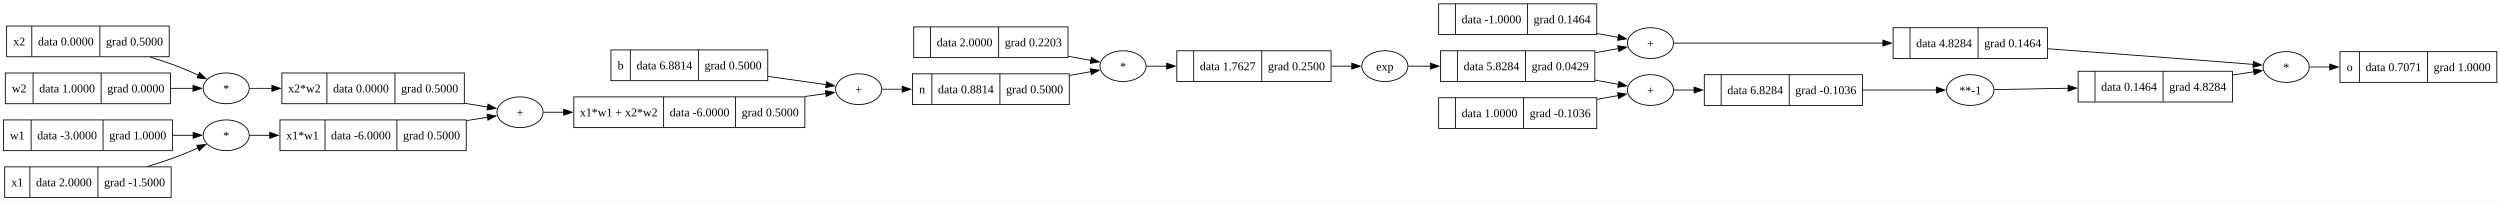
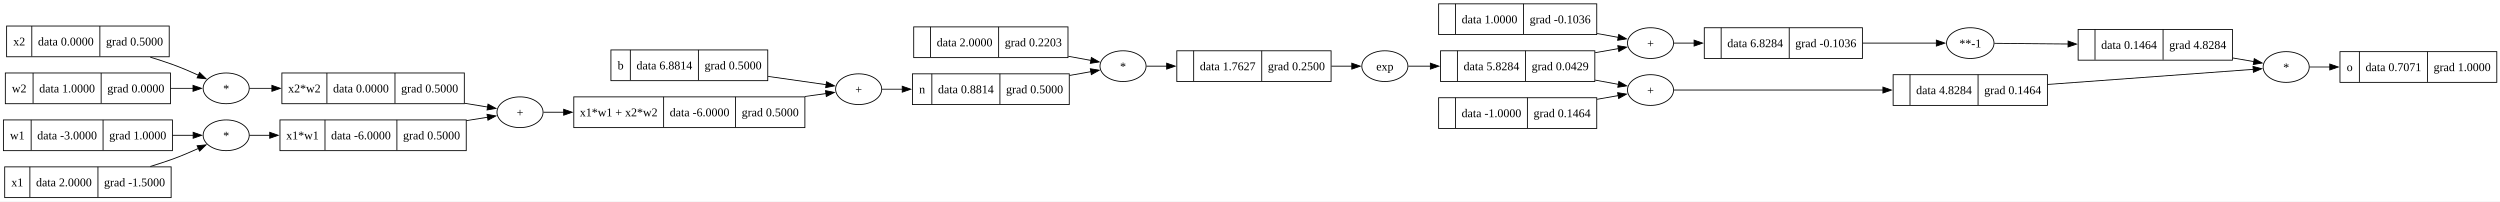
<svg xmlns="http://www.w3.org/2000/svg" width="2929pt" height="236pt" viewBox="0.00 0.00 2929.00 236.00">
  <g id="graph0" class="graph" transform="scale(1 1) rotate(0) translate(4 232)">
    <polygon fill="white" stroke="none" points="-4,4 -4,-232 2925.25,-232 2925.25,4 -4,4" />
    <g id="node1" class="node">
-       <polygon fill="none" stroke="black" points="324,-55.5 324,-91.5 542.25,-91.5 542.25,-55.5 324,-55.5" />
-       <text xml:space="preserve" text-anchor="middle" x="350.38" y="-68.7" font-family="Times New Roman,serif" font-size="14.00">x1*w1</text>
-       <polyline fill="none" stroke="black" points="376.75,-56 376.75,-91.5" />
-       <text xml:space="preserve" text-anchor="middle" x="418.88" y="-68.7" font-family="Times New Roman,serif" font-size="14.00">data -6.0000</text>
-       <polyline fill="none" stroke="black" points="461,-56 461,-91.5" />
-       <text xml:space="preserve" text-anchor="middle" x="501.62" y="-68.7" font-family="Times New Roman,serif" font-size="14.00">grad 0.5000</text>
-     </g>
-     <g id="node19" class="node">
-       <ellipse fill="none" stroke="black" cx="605.25" cy="-100.5" rx="27" ry="18" />
-       <text xml:space="preserve" text-anchor="middle" x="605.25" y="-95.45" font-family="Times New Roman,serif" font-size="14.00">+</text>
-     </g>
-     <g id="edge15" class="edge">
-       <path fill="none" stroke="black" d="M542.35,-90.68C551.12,-92.07 559.54,-93.4 567.19,-94.62" />
-       <polygon fill="black" stroke="black" points="566.59,-98.07 577.02,-96.18 567.69,-91.15 566.59,-98.07" />
+       <polygon fill="none" stroke="black" points="1992.75,-163.5 1992.75,-199.5 2178,-199.5 2178,-163.5 1992.75,-163.5" />
+       <text xml:space="preserve" text-anchor="middle" x="2002.62" y="-176.7" font-family="Times New Roman,serif" font-size="14.00"> </text>
+       <polyline fill="none" stroke="black" points="2012.5,-164 2012.5,-199.5" />
+       <text xml:space="preserve" text-anchor="middle" x="2052.38" y="-176.7" font-family="Times New Roman,serif" font-size="14.00">data 6.8284</text>
+       <polyline fill="none" stroke="black" points="2092.25,-164 2092.25,-199.5" />
+       <text xml:space="preserve" text-anchor="middle" x="2135.12" y="-176.7" font-family="Times New Roman,serif" font-size="14.00">grad -0.1036</text>
+     </g>
+     <g id="node10" class="node">
+       <ellipse fill="none" stroke="black" cx="2304.38" cy="-181.5" rx="27.81" ry="18" />
+       <text xml:space="preserve" text-anchor="middle" x="2304.38" y="-176.45" font-family="Times New Roman,serif" font-size="14.00">**-1</text>
+     </g>
+     <g id="edge14" class="edge">
+       <path fill="none" stroke="black" d="M2178.4,-181.5C2208.64,-181.5 2240.63,-181.5 2264.67,-181.5" />
+       <polygon fill="black" stroke="black" points="2264.62,-185 2274.62,-181.5 2264.62,-178 2264.62,-185" />
    </g>
    <g id="node2" class="node">
+       <ellipse fill="none" stroke="black" cx="1929.75" cy="-181.5" rx="27" ry="18" />
+       <text xml:space="preserve" text-anchor="middle" x="1929.75" y="-176.45" font-family="Times New Roman,serif" font-size="14.00">+</text>
+     </g>
+     <g id="edge1" class="edge">
+       <path fill="none" stroke="black" d="M1957.16,-181.5C1964.2,-181.5 1972.25,-181.5 1980.8,-181.5" />
+       <polygon fill="black" stroke="black" points="1980.79,-185 1990.79,-181.5 1980.79,-178 1980.79,-185" />
+     </g>
+     <g id="node3" class="node">
+       <polygon fill="none" stroke="black" points="0,-55.5 0,-91.5 198,-91.5 198,-55.5 0,-55.5" />
+       <text xml:space="preserve" text-anchor="middle" x="16.25" y="-68.7" font-family="Times New Roman,serif" font-size="14.00">w1</text>
+       <polyline fill="none" stroke="black" points="32.5,-56 32.5,-91.5" />
+       <text xml:space="preserve" text-anchor="middle" x="74.62" y="-68.7" font-family="Times New Roman,serif" font-size="14.00">data -3.0000</text>
+       <polyline fill="none" stroke="black" points="116.75,-56 116.75,-91.5" />
+       <text xml:space="preserve" text-anchor="middle" x="157.38" y="-68.7" font-family="Times New Roman,serif" font-size="14.00">grad 1.0000</text>
+     </g>
+     <g id="node26" class="node">
      <ellipse fill="none" stroke="black" cx="261" cy="-73.5" rx="27" ry="18" />
      <text xml:space="preserve" text-anchor="middle" x="261" y="-68.45" font-family="Times New Roman,serif" font-size="14.00">*</text>
    </g>
-     <g id="edge1" class="edge">
-       <path fill="none" stroke="black" d="M288.21,-73.5C295.29,-73.5 303.43,-73.5 312.17,-73.5" />
-       <polygon fill="black" stroke="black" points="312.01,-77 322.01,-73.5 312.01,-70 312.01,-77" />
-     </g>
-     <g id="node3" class="node">
-       <polygon fill="none" stroke="black" points="2737.5,-135.5 2737.5,-171.5 2921.25,-171.5 2921.25,-135.5 2737.5,-135.5" />
-       <text xml:space="preserve" text-anchor="middle" x="2748.88" y="-148.7" font-family="Times New Roman,serif" font-size="14.00">o</text>
-       <polyline fill="none" stroke="black" points="2760.25,-136 2760.25,-171.5" />
-       <text xml:space="preserve" text-anchor="middle" x="2800.12" y="-148.7" font-family="Times New Roman,serif" font-size="14.00">data 0.7071</text>
-       <polyline fill="none" stroke="black" points="2840,-136 2840,-171.5" />
-       <text xml:space="preserve" text-anchor="middle" x="2880.62" y="-148.7" font-family="Times New Roman,serif" font-size="14.00">grad 1.0000</text>
+     <g id="edge13" class="edge">
+       <path fill="none" stroke="black" d="M198.14,-73.5C206.61,-73.5 214.8,-73.5 222.29,-73.5" />
+       <polygon fill="black" stroke="black" points="222.29,-77 232.29,-73.5 222.29,-70 222.29,-77" />
    </g>
    <g id="node4" class="node">
-       <ellipse fill="none" stroke="black" cx="2674.5" cy="-153.5" rx="27" ry="18" />
-       <text xml:space="preserve" text-anchor="middle" x="2674.5" y="-148.45" font-family="Times New Roman,serif" font-size="14.00">*</text>
-     </g>
-     <g id="edge2" class="edge">
-       <path fill="none" stroke="black" d="M2701.78,-153.5C2708.92,-153.5 2717.11,-153.5 2725.82,-153.5" />
-       <polygon fill="black" stroke="black" points="2725.56,-157 2735.56,-153.5 2725.56,-150 2725.56,-157" />
+       <polygon fill="none" stroke="black" points="3.75,-165.5 3.75,-201.5 194.25,-201.5 194.25,-165.5 3.75,-165.5" />
+       <text xml:space="preserve" text-anchor="middle" x="18.5" y="-178.7" font-family="Times New Roman,serif" font-size="14.00">x2</text>
+       <polyline fill="none" stroke="black" points="33.25,-166 33.25,-201.5" />
+       <text xml:space="preserve" text-anchor="middle" x="73.12" y="-178.7" font-family="Times New Roman,serif" font-size="14.00">data 0.0000</text>
+       <polyline fill="none" stroke="black" points="113,-166 113,-201.5" />
+       <text xml:space="preserve" text-anchor="middle" x="153.62" y="-178.7" font-family="Times New Roman,serif" font-size="14.00">grad 0.5000</text>
+     </g>
+     <g id="node22" class="node">
+       <ellipse fill="none" stroke="black" cx="261" cy="-128.5" rx="27" ry="18" />
+       <text xml:space="preserve" text-anchor="middle" x="261" y="-123.45" font-family="Times New Roman,serif" font-size="14.00">*</text>
+     </g>
+     <g id="edge25" class="edge">
+       <path fill="none" stroke="black" d="M172.12,-165.01C180.9,-162.35 189.7,-159.5 198,-156.5 208.09,-152.86 218.82,-148.27 228.47,-143.88" />
+       <polygon fill="black" stroke="black" points="229.86,-147.09 237.45,-139.69 226.9,-140.75 229.86,-147.09" />
    </g>
    <g id="node5" class="node">
      <polygon fill="none" stroke="black" points="1374.75,-136.5 1374.75,-172.5 1555.5,-172.5 1555.5,-136.5 1374.75,-136.5" />
      <text xml:space="preserve" text-anchor="middle" x="1384.62" y="-149.7" font-family="Times New Roman,serif" font-size="14.00"> </text>
      <polyline fill="none" stroke="black" points="1394.5,-137 1394.5,-172.5" />
      <text xml:space="preserve" text-anchor="middle" x="1434.38" y="-149.7" font-family="Times New Roman,serif" font-size="14.00">data 1.7627</text>
      <polyline fill="none" stroke="black" points="1474.25,-137 1474.25,-172.5" />
      <text xml:space="preserve" text-anchor="middle" x="1514.88" y="-149.7" font-family="Times New Roman,serif" font-size="14.00">grad 0.2500</text>
    </g>
-     <g id="node17" class="node">
+     <g id="node8" class="node">
      <ellipse fill="none" stroke="black" cx="1618.5" cy="-154.5" rx="27" ry="18" />
      <text xml:space="preserve" text-anchor="middle" x="1618.5" y="-149.45" font-family="Times New Roman,serif" font-size="14.00">exp</text>
    </g>
-     <g id="edge21" class="edge">
+     <g id="edge27" class="edge">
      <path fill="none" stroke="black" d="M1555.93,-154.5C1564.27,-154.5 1572.37,-154.5 1579.81,-154.5" />
      <polygon fill="black" stroke="black" points="1579.75,-158 1589.75,-154.5 1579.75,-151 1579.75,-158" />
    </g>
    <g id="node6" class="node">
      <ellipse fill="none" stroke="black" cx="1311.75" cy="-154.5" rx="27" ry="18" />
      <text xml:space="preserve" text-anchor="middle" x="1311.75" y="-149.45" font-family="Times New Roman,serif" font-size="14.00">*</text>
    </g>
-     <g id="edge3" class="edge">
+     <g id="edge2" class="edge">
      <path fill="none" stroke="black" d="M1339.12,-154.5C1346.26,-154.5 1354.45,-154.5 1363.14,-154.5" />
      <polygon fill="black" stroke="black" points="1362.86,-158 1372.86,-154.5 1362.86,-151 1362.86,-158" />
    </g>
    <g id="node7" class="node">
+       <polygon fill="none" stroke="black" points="1683.75,-136.5 1683.75,-172.5 1864.5,-172.5 1864.5,-136.5 1683.75,-136.5" />
+       <text xml:space="preserve" text-anchor="middle" x="1693.62" y="-149.7" font-family="Times New Roman,serif" font-size="14.00"> </text>
+       <polyline fill="none" stroke="black" points="1703.5,-137 1703.5,-172.5" />
+       <text xml:space="preserve" text-anchor="middle" x="1743.38" y="-149.7" font-family="Times New Roman,serif" font-size="14.00">data 5.8284</text>
+       <polyline fill="none" stroke="black" points="1783.25,-137 1783.25,-172.5" />
+       <text xml:space="preserve" text-anchor="middle" x="1823.88" y="-149.7" font-family="Times New Roman,serif" font-size="14.00">grad 0.0429</text>
+     </g>
+     <g id="edge16" class="edge">
+       <path fill="none" stroke="black" d="M1864.93,-170.28C1874.48,-171.96 1883.76,-173.59 1892.14,-175.07" />
+       <polygon fill="black" stroke="black" points="1891.39,-178.49 1901.85,-176.77 1892.61,-171.59 1891.39,-178.49" />
+     </g>
+     <g id="node17" class="node">
+       <ellipse fill="none" stroke="black" cx="1929.75" cy="-126.5" rx="27" ry="18" />
+       <text xml:space="preserve" text-anchor="middle" x="1929.75" y="-121.45" font-family="Times New Roman,serif" font-size="14.00">+</text>
+     </g>
+     <g id="edge24" class="edge">
+       <path fill="none" stroke="black" d="M1864.93,-138.13C1874.48,-136.39 1883.76,-134.7 1892.14,-133.17" />
+       <polygon fill="black" stroke="black" points="1892.64,-136.64 1901.85,-131.4 1891.39,-129.75 1892.64,-136.64" />
+     </g>
+     <g id="edge3" class="edge">
+       <path fill="none" stroke="black" d="M1645.91,-154.5C1653.62,-154.5 1662.54,-154.5 1672.01,-154.5" />
+       <polygon fill="black" stroke="black" points="1671.82,-158 1681.82,-154.5 1671.82,-151 1671.82,-158" />
+     </g>
+     <g id="node9" class="node">
+       <polygon fill="none" stroke="black" points="2430.75,-161.5 2430.75,-197.5 2611.5,-197.5 2611.5,-161.5 2430.75,-161.5" />
+       <text xml:space="preserve" text-anchor="middle" x="2440.62" y="-174.7" font-family="Times New Roman,serif" font-size="14.00"> </text>
+       <polyline fill="none" stroke="black" points="2450.5,-162 2450.5,-197.5" />
+       <text xml:space="preserve" text-anchor="middle" x="2490.38" y="-174.7" font-family="Times New Roman,serif" font-size="14.00">data 0.1464</text>
+       <polyline fill="none" stroke="black" points="2530.25,-162 2530.25,-197.5" />
+       <text xml:space="preserve" text-anchor="middle" x="2570.88" y="-174.7" font-family="Times New Roman,serif" font-size="14.00">grad 4.8284</text>
+     </g>
+     <g id="node19" class="node">
+       <ellipse fill="none" stroke="black" cx="2674.5" cy="-153.5" rx="27" ry="18" />
+       <text xml:space="preserve" text-anchor="middle" x="2674.5" y="-148.45" font-family="Times New Roman,serif" font-size="14.00">*</text>
+     </g>
+     <g id="edge28" class="edge">
+       <path fill="none" stroke="black" d="M2611.93,-164.08C2620.54,-162.6 2628.89,-161.16 2636.53,-159.85" />
+       <polygon fill="black" stroke="black" points="2637.11,-163.3 2646.37,-158.16 2635.92,-156.4 2637.11,-163.3" />
+     </g>
+     <g id="edge4" class="edge">
+       <path fill="none" stroke="black" d="M2332.57,-181.25C2354.68,-181.04 2387.33,-180.74 2419.22,-180.44" />
+       <polygon fill="black" stroke="black" points="2418.96,-183.94 2428.93,-180.35 2418.9,-176.94 2418.96,-183.94" />
+     </g>
+     <g id="node11" class="node">
+       <polygon fill="none" stroke="black" points="711.75,-137.5 711.75,-173.5 895.5,-173.5 895.5,-137.5 711.75,-137.5" />
+       <text xml:space="preserve" text-anchor="middle" x="723.12" y="-150.7" font-family="Times New Roman,serif" font-size="14.00">b</text>
+       <polyline fill="none" stroke="black" points="734.5,-138 734.5,-173.5" />
+       <text xml:space="preserve" text-anchor="middle" x="774.38" y="-150.7" font-family="Times New Roman,serif" font-size="14.00">data 6.8814</text>
+       <polyline fill="none" stroke="black" points="814.25,-138 814.25,-173.5" />
+       <text xml:space="preserve" text-anchor="middle" x="854.88" y="-150.7" font-family="Times New Roman,serif" font-size="14.00">grad 0.5000</text>
+     </g>
+     <g id="node28" class="node">
+       <ellipse fill="none" stroke="black" cx="1002" cy="-127.5" rx="27" ry="18" />
+       <text xml:space="preserve" text-anchor="middle" x="1002" y="-122.45" font-family="Times New Roman,serif" font-size="14.00">+</text>
+     </g>
+     <g id="edge20" class="edge">
+       <path fill="none" stroke="black" d="M895.91,-142.48C919.97,-139.05 944.58,-135.55 963.93,-132.79" />
+       <polygon fill="black" stroke="black" points="964.34,-136.26 973.75,-131.39 963.35,-129.33 964.34,-136.26" />
+     </g>
+     <g id="node12" class="node">
+       <polygon fill="none" stroke="black" points="668.25,-82.5 668.25,-118.5 939,-118.5 939,-82.5 668.25,-82.5" />
+       <text xml:space="preserve" text-anchor="middle" x="720.88" y="-95.7" font-family="Times New Roman,serif" font-size="14.00">x1*w1 + x2*w2</text>
+       <polyline fill="none" stroke="black" points="773.5,-83 773.5,-118.5" />
+       <text xml:space="preserve" text-anchor="middle" x="815.62" y="-95.7" font-family="Times New Roman,serif" font-size="14.00">data -6.0000</text>
+       <polyline fill="none" stroke="black" points="857.75,-83 857.75,-118.5" />
+       <text xml:space="preserve" text-anchor="middle" x="898.38" y="-95.7" font-family="Times New Roman,serif" font-size="14.00">grad 0.5000</text>
+     </g>
+     <g id="edge19" class="edge">
+       <path fill="none" stroke="black" d="M939.14,-118.99C947.95,-120.21 956.31,-121.36 963.87,-122.4" />
+       <polygon fill="black" stroke="black" points="963.16,-125.83 973.55,-123.73 964.12,-118.9 963.16,-125.83" />
+     </g>
+     <g id="node13" class="node">
+       <ellipse fill="none" stroke="black" cx="605.25" cy="-100.5" rx="27" ry="18" />
+       <text xml:space="preserve" text-anchor="middle" x="605.25" y="-95.45" font-family="Times New Roman,serif" font-size="14.00">+</text>
+     </g>
+     <g id="edge5" class="edge">
+       <path fill="none" stroke="black" d="M632.73,-100.5C639.73,-100.5 647.79,-100.5 656.52,-100.5" />
+       <polygon fill="black" stroke="black" points="656.39,-104 666.39,-100.5 656.39,-97 656.39,-104" />
+     </g>
+     <g id="node14" class="node">
+       <polygon fill="none" stroke="black" points="1.5,-0.5 1.5,-36.5 196.5,-36.5 196.5,-0.5 1.5,-0.5" />
+       <text xml:space="preserve" text-anchor="middle" x="16.25" y="-13.7" font-family="Times New Roman,serif" font-size="14.00">x1</text>
+       <polyline fill="none" stroke="black" points="31,-1 31,-36.5" />
+       <text xml:space="preserve" text-anchor="middle" x="70.88" y="-13.7" font-family="Times New Roman,serif" font-size="14.00">data 2.0000</text>
+       <polyline fill="none" stroke="black" points="110.75,-1 110.75,-36.5" />
+       <text xml:space="preserve" text-anchor="middle" x="153.62" y="-13.7" font-family="Times New Roman,serif" font-size="14.00">grad -1.5000</text>
+     </g>
+     <g id="edge18" class="edge">
+       <path fill="none" stroke="black" d="M172.12,-36.99C180.9,-39.65 189.7,-42.5 198,-45.5 208.09,-49.14 218.82,-53.73 228.47,-58.12" />
+       <polygon fill="black" stroke="black" points="226.9,-61.25 237.45,-62.31 229.86,-54.91 226.9,-61.25" />
+     </g>
+     <g id="node15" class="node">
+       <polygon fill="none" stroke="black" points="2.25,-110.5 2.25,-146.5 195.75,-146.5 195.75,-110.5 2.25,-110.5" />
+       <text xml:space="preserve" text-anchor="middle" x="18.5" y="-123.7" font-family="Times New Roman,serif" font-size="14.00">w2</text>
+       <polyline fill="none" stroke="black" points="34.75,-111 34.75,-146.5" />
+       <text xml:space="preserve" text-anchor="middle" x="74.62" y="-123.7" font-family="Times New Roman,serif" font-size="14.00">data 1.0000</text>
+       <polyline fill="none" stroke="black" points="114.5,-111 114.5,-146.5" />
+       <text xml:space="preserve" text-anchor="middle" x="155.12" y="-123.7" font-family="Times New Roman,serif" font-size="14.00">grad 0.0000</text>
+     </g>
+     <g id="edge17" class="edge">
+       <path fill="none" stroke="black" d="M195.84,-128.5C205.14,-128.5 214.15,-128.5 222.32,-128.5" />
+       <polygon fill="black" stroke="black" points="222.13,-132 232.13,-128.5 222.13,-125 222.13,-132" />
+     </g>
+     <g id="node16" class="node">
+       <polygon fill="none" stroke="black" points="2214,-108.5 2214,-144.5 2394.75,-144.5 2394.75,-108.5 2214,-108.5" />
+       <text xml:space="preserve" text-anchor="middle" x="2223.88" y="-121.7" font-family="Times New Roman,serif" font-size="14.00"> </text>
+       <polyline fill="none" stroke="black" points="2233.75,-109 2233.75,-144.5" />
+       <text xml:space="preserve" text-anchor="middle" x="2273.62" y="-121.7" font-family="Times New Roman,serif" font-size="14.00">data 4.8284</text>
+       <polyline fill="none" stroke="black" points="2313.5,-109 2313.5,-144.5" />
+       <text xml:space="preserve" text-anchor="middle" x="2354.12" y="-121.7" font-family="Times New Roman,serif" font-size="14.00">grad 0.1464</text>
+     </g>
+     <g id="edge12" class="edge">
+       <path fill="none" stroke="black" d="M2394.96,-133.07C2472.25,-138.74 2580.03,-146.64 2636.17,-150.76" />
+       <polygon fill="black" stroke="black" points="2635.59,-154.23 2645.82,-151.47 2636.1,-147.25 2635.59,-154.23" />
+     </g>
+     <g id="edge6" class="edge">
+       <path fill="none" stroke="black" d="M1957.25,-126.5C2007.51,-126.5 2119.07,-126.5 2202.03,-126.5" />
+       <polygon fill="black" stroke="black" points="2202.02,-130 2212.02,-126.5 2202.02,-123 2202.02,-130" />
+     </g>
+     <g id="node18" class="node">
+       <polygon fill="none" stroke="black" points="2737.5,-135.5 2737.5,-171.5 2921.25,-171.5 2921.25,-135.5 2737.5,-135.5" />
+       <text xml:space="preserve" text-anchor="middle" x="2748.88" y="-148.7" font-family="Times New Roman,serif" font-size="14.00">o</text>
+       <polyline fill="none" stroke="black" points="2760.25,-136 2760.25,-171.5" />
+       <text xml:space="preserve" text-anchor="middle" x="2800.12" y="-148.7" font-family="Times New Roman,serif" font-size="14.00">data 0.7071</text>
+       <polyline fill="none" stroke="black" points="2840,-136 2840,-171.5" />
+       <text xml:space="preserve" text-anchor="middle" x="2880.62" y="-148.7" font-family="Times New Roman,serif" font-size="14.00">grad 1.0000</text>
+     </g>
+     <g id="edge7" class="edge">
+       <path fill="none" stroke="black" d="M2701.78,-153.5C2708.92,-153.5 2717.11,-153.5 2725.82,-153.5" />
+       <polygon fill="black" stroke="black" points="2725.56,-157 2735.56,-153.5 2725.56,-150 2725.56,-157" />
+     </g>
+     <g id="node20" class="node">
+       <polygon fill="none" stroke="black" points="1066.5,-164.5 1066.5,-200.5 1247.25,-200.5 1247.25,-164.5 1066.5,-164.5" />
+       <text xml:space="preserve" text-anchor="middle" x="1076.38" y="-177.7" font-family="Times New Roman,serif" font-size="14.00"> </text>
+       <polyline fill="none" stroke="black" points="1086.25,-165 1086.25,-200.5" />
+       <text xml:space="preserve" text-anchor="middle" x="1126.12" y="-177.7" font-family="Times New Roman,serif" font-size="14.00">data 2.0000</text>
+       <polyline fill="none" stroke="black" points="1166,-165 1166,-200.5" />
+       <text xml:space="preserve" text-anchor="middle" x="1206.62" y="-177.7" font-family="Times New Roman,serif" font-size="14.00">grad 0.2203</text>
+     </g>
+     <g id="edge11" class="edge">
+       <path fill="none" stroke="black" d="M1247.69,-166.05C1256.94,-164.35 1265.93,-162.71 1274.08,-161.22" />
+       <polygon fill="black" stroke="black" points="1274.67,-164.67 1283.87,-159.42 1273.41,-157.78 1274.67,-164.67" />
+     </g>
+     <g id="node21" class="node">
+       <polygon fill="none" stroke="black" points="326.25,-110.5 326.25,-146.5 540,-146.5 540,-110.5 326.25,-110.5" />
+       <text xml:space="preserve" text-anchor="middle" x="352.62" y="-123.7" font-family="Times New Roman,serif" font-size="14.00">x2*w2</text>
+       <polyline fill="none" stroke="black" points="379,-111 379,-146.5" />
+       <text xml:space="preserve" text-anchor="middle" x="418.88" y="-123.7" font-family="Times New Roman,serif" font-size="14.00">data 0.0000</text>
+       <polyline fill="none" stroke="black" points="458.75,-111 458.75,-146.5" />
+       <text xml:space="preserve" text-anchor="middle" x="499.38" y="-123.7" font-family="Times New Roman,serif" font-size="14.00">grad 0.5000</text>
+     </g>
+     <g id="edge22" class="edge">
+       <path fill="none" stroke="black" d="M540.42,-111.01C549.89,-109.45 559,-107.95 567.21,-106.6" />
+       <polygon fill="black" stroke="black" points="567.75,-110.05 577.05,-104.98 566.62,-103.15 567.75,-110.05" />
+     </g>
+     <g id="edge8" class="edge">
+       <path fill="none" stroke="black" d="M288.21,-128.5C296,-128.5 305.08,-128.5 314.82,-128.5" />
+       <polygon fill="black" stroke="black" points="314.55,-132 324.55,-128.5 314.55,-125 314.55,-132" />
+     </g>
+     <g id="node23" class="node">
      <polygon fill="none" stroke="black" points="1681.5,-191.5 1681.5,-227.5 1866.75,-227.5 1866.75,-191.5 1681.5,-191.5" />
      <text xml:space="preserve" text-anchor="middle" x="1691.38" y="-204.7" font-family="Times New Roman,serif" font-size="14.00"> </text>
      <polyline fill="none" stroke="black" points="1701.25,-192 1701.25,-227.5" />
-       <text xml:space="preserve" text-anchor="middle" x="1743.38" y="-204.7" font-family="Times New Roman,serif" font-size="14.00">data -1.0000</text>
-       <polyline fill="none" stroke="black" points="1785.5,-192 1785.5,-227.5" />
-       <text xml:space="preserve" text-anchor="middle" x="1826.12" y="-204.7" font-family="Times New Roman,serif" font-size="14.00">grad 0.1464</text>
-     </g>
-     <g id="node26" class="node">
-       <ellipse fill="none" stroke="black" cx="1929.75" cy="-181.5" rx="27" ry="18" />
-       <text xml:space="preserve" text-anchor="middle" x="1929.75" y="-176.45" font-family="Times New Roman,serif" font-size="14.00">+</text>
-     </g>
-     <g id="edge28" class="edge">
+       <text xml:space="preserve" text-anchor="middle" x="1741.12" y="-204.7" font-family="Times New Roman,serif" font-size="14.00">data 1.0000</text>
+       <polyline fill="none" stroke="black" points="1781,-192 1781,-227.5" />
+       <text xml:space="preserve" text-anchor="middle" x="1823.88" y="-204.7" font-family="Times New Roman,serif" font-size="14.00">grad -0.1036</text>
+     </g>
+     <g id="edge21" class="edge">
      <path fill="none" stroke="black" d="M1867.15,-192.73C1875.89,-191.13 1884.36,-189.59 1892.08,-188.18" />
      <polygon fill="black" stroke="black" points="1892.45,-191.67 1901.66,-186.44 1891.19,-184.79 1892.45,-191.67" />
    </g>
-     <g id="node8" class="node">
+     <g id="node24" class="node">
+       <polygon fill="none" stroke="black" points="1681.5,-81.5 1681.5,-117.5 1866.75,-117.5 1866.75,-81.5 1681.5,-81.5" />
+       <text xml:space="preserve" text-anchor="middle" x="1691.38" y="-94.7" font-family="Times New Roman,serif" font-size="14.00"> </text>
+       <polyline fill="none" stroke="black" points="1701.25,-82 1701.25,-117.5" />
+       <text xml:space="preserve" text-anchor="middle" x="1743.38" y="-94.7" font-family="Times New Roman,serif" font-size="14.00">data -1.0000</text>
+       <polyline fill="none" stroke="black" points="1785.5,-82 1785.5,-117.5" />
+       <text xml:space="preserve" text-anchor="middle" x="1826.12" y="-94.7" font-family="Times New Roman,serif" font-size="14.00">grad 0.1464</text>
+     </g>
+     <g id="edge26" class="edge">
+       <path fill="none" stroke="black" d="M1867.15,-115.67C1875.89,-117.21 1884.36,-118.7 1892.08,-120.05" />
+       <polygon fill="black" stroke="black" points="1891.2,-123.45 1901.66,-121.74 1892.41,-116.56 1891.2,-123.45" />
+     </g>
+     <g id="node25" class="node">
+       <polygon fill="none" stroke="black" points="324,-55.5 324,-91.5 542.25,-91.5 542.25,-55.5 324,-55.5" />
+       <text xml:space="preserve" text-anchor="middle" x="350.38" y="-68.7" font-family="Times New Roman,serif" font-size="14.00">x1*w1</text>
+       <polyline fill="none" stroke="black" points="376.75,-56 376.75,-91.5" />
+       <text xml:space="preserve" text-anchor="middle" x="418.88" y="-68.7" font-family="Times New Roman,serif" font-size="14.00">data -6.0000</text>
+       <polyline fill="none" stroke="black" points="461,-56 461,-91.5" />
+       <text xml:space="preserve" text-anchor="middle" x="501.62" y="-68.7" font-family="Times New Roman,serif" font-size="14.00">grad 0.5000</text>
+     </g>
+     <g id="edge23" class="edge">
+       <path fill="none" stroke="black" d="M542.35,-90.68C551.12,-92.07 559.54,-93.4 567.19,-94.62" />
+       <polygon fill="black" stroke="black" points="566.59,-98.07 577.02,-96.18 567.69,-91.15 566.59,-98.07" />
+     </g>
+     <g id="edge9" class="edge">
+       <path fill="none" stroke="black" d="M288.21,-73.5C295.29,-73.5 303.43,-73.5 312.17,-73.5" />
+       <polygon fill="black" stroke="black" points="312.01,-77 322.01,-73.5 312.01,-70 312.01,-77" />
+     </g>
+     <g id="node27" class="node">
      <polygon fill="none" stroke="black" points="1065,-109.5 1065,-145.5 1248.75,-145.5 1248.75,-109.5 1065,-109.5" />
      <text xml:space="preserve" text-anchor="middle" x="1076.38" y="-122.7" font-family="Times New Roman,serif" font-size="14.00">n</text>
      <polyline fill="none" stroke="black" points="1087.75,-110 1087.75,-145.5" />
      <text xml:space="preserve" text-anchor="middle" x="1127.62" y="-122.7" font-family="Times New Roman,serif" font-size="14.00">data 0.8814</text>
      <polyline fill="none" stroke="black" points="1167.5,-110 1167.5,-145.5" />
      <text xml:space="preserve" text-anchor="middle" x="1208.12" y="-122.7" font-family="Times New Roman,serif" font-size="14.00">grad 0.5000</text>
    </g>
-     <g id="edge18" class="edge">
+     <g id="edge15" class="edge">
      <path fill="none" stroke="black" d="M1249.01,-143.6C1257.84,-145.16 1266.4,-146.67 1274.19,-148.04" />
      <polygon fill="black" stroke="black" points="1273.42,-151.46 1283.88,-149.75 1274.64,-144.57 1273.42,-151.46" />
    </g>
-     <g id="node9" class="node">
-       <ellipse fill="none" stroke="black" cx="1002" cy="-127.5" rx="27" ry="18" />
-       <text xml:space="preserve" text-anchor="middle" x="1002" y="-122.45" font-family="Times New Roman,serif" font-size="14.00">+</text>
-     </g>
-     <g id="edge4" class="edge">
+     <g id="edge10" class="edge">
      <path fill="none" stroke="black" d="M1029.28,-127.5C1036.42,-127.5 1044.61,-127.5 1053.32,-127.5" />
      <polygon fill="black" stroke="black" points="1053.06,-131 1063.06,-127.5 1053.06,-124 1053.06,-131" />
    </g>
-     <g id="node10" class="node">
-       <polygon fill="none" stroke="black" points="2430.75,-112.5 2430.75,-148.5 2611.5,-148.5 2611.5,-112.5 2430.75,-112.5" />
-       <text xml:space="preserve" text-anchor="middle" x="2440.62" y="-125.7" font-family="Times New Roman,serif" font-size="14.00"> </text>
-       <polyline fill="none" stroke="black" points="2450.5,-113 2450.5,-148.5" />
-       <text xml:space="preserve" text-anchor="middle" x="2490.38" y="-125.7" font-family="Times New Roman,serif" font-size="14.00">data 0.1464</text>
-       <polyline fill="none" stroke="black" points="2530.25,-113 2530.25,-148.5" />
-       <text xml:space="preserve" text-anchor="middle" x="2570.88" y="-125.7" font-family="Times New Roman,serif" font-size="14.00">grad 4.8284</text>
-     </g>
-     <g id="edge16" class="edge">
-       <path fill="none" stroke="black" d="M2611.93,-144.15C2620.54,-145.45 2628.89,-146.72 2636.53,-147.88" />
-       <polygon fill="black" stroke="black" points="2635.96,-151.34 2646.37,-149.38 2637.01,-144.41 2635.96,-151.34" />
-     </g>
-     <g id="node11" class="node">
-       <ellipse fill="none" stroke="black" cx="2304.38" cy="-126.5" rx="27.81" ry="18" />
-       <text xml:space="preserve" text-anchor="middle" x="2304.38" y="-121.45" font-family="Times New Roman,serif" font-size="14.00">**-1</text>
-     </g>
-     <g id="edge5" class="edge">
-       <path fill="none" stroke="black" d="M2332.57,-127.01C2354.68,-127.42 2387.33,-128.03 2419.22,-128.62" />
-       <polygon fill="black" stroke="black" points="2418.87,-132.11 2428.93,-128.8 2419,-125.12 2418.87,-132.11" />
-     </g>
-     <g id="node12" class="node">
-       <polygon fill="none" stroke="black" points="1066.5,-164.5 1066.5,-200.5 1247.25,-200.5 1247.25,-164.5 1066.5,-164.5" />
-       <text xml:space="preserve" text-anchor="middle" x="1076.38" y="-177.7" font-family="Times New Roman,serif" font-size="14.00"> </text>
-       <polyline fill="none" stroke="black" points="1086.25,-165 1086.25,-200.5" />
-       <text xml:space="preserve" text-anchor="middle" x="1126.12" y="-177.7" font-family="Times New Roman,serif" font-size="14.00">data 2.0000</text>
-       <polyline fill="none" stroke="black" points="1166,-165 1166,-200.5" />
-       <text xml:space="preserve" text-anchor="middle" x="1206.62" y="-177.7" font-family="Times New Roman,serif" font-size="14.00">grad 0.2203</text>
-     </g>
-     <g id="edge22" class="edge">
-       <path fill="none" stroke="black" d="M1247.69,-166.05C1256.94,-164.35 1265.93,-162.71 1274.08,-161.22" />
-       <polygon fill="black" stroke="black" points="1274.67,-164.67 1283.87,-159.42 1273.41,-157.78 1274.67,-164.67" />
-     </g>
-     <g id="node13" class="node">
-       <polygon fill="none" stroke="black" points="1992.75,-108.5 1992.75,-144.5 2178,-144.5 2178,-108.5 1992.75,-108.5" />
-       <text xml:space="preserve" text-anchor="middle" x="2002.62" y="-121.7" font-family="Times New Roman,serif" font-size="14.00"> </text>
-       <polyline fill="none" stroke="black" points="2012.5,-109 2012.5,-144.5" />
-       <text xml:space="preserve" text-anchor="middle" x="2052.38" y="-121.7" font-family="Times New Roman,serif" font-size="14.00">data 6.8284</text>
-       <polyline fill="none" stroke="black" points="2092.25,-109 2092.25,-144.5" />
-       <text xml:space="preserve" text-anchor="middle" x="2135.12" y="-121.7" font-family="Times New Roman,serif" font-size="14.00">grad -0.1036</text>
-     </g>
-     <g id="edge27" class="edge">
-       <path fill="none" stroke="black" d="M2178.4,-126.5C2208.64,-126.5 2240.63,-126.5 2264.67,-126.5" />
-       <polygon fill="black" stroke="black" points="2264.62,-130 2274.62,-126.5 2264.62,-123 2264.62,-130" />
-     </g>
-     <g id="node14" class="node">
-       <ellipse fill="none" stroke="black" cx="1929.75" cy="-126.5" rx="27" ry="18" />
-       <text xml:space="preserve" text-anchor="middle" x="1929.75" y="-121.45" font-family="Times New Roman,serif" font-size="14.00">+</text>
-     </g>
-     <g id="edge6" class="edge">
-       <path fill="none" stroke="black" d="M1957.16,-126.5C1964.2,-126.5 1972.25,-126.5 1980.8,-126.5" />
-       <polygon fill="black" stroke="black" points="1980.79,-130 1990.79,-126.5 1980.79,-123 1980.79,-130" />
-     </g>
-     <g id="node15" class="node">
-       <polygon fill="none" stroke="black" points="0,-55.5 0,-91.5 198,-91.5 198,-55.5 0,-55.5" />
-       <text xml:space="preserve" text-anchor="middle" x="16.25" y="-68.7" font-family="Times New Roman,serif" font-size="14.00">w1</text>
-       <polyline fill="none" stroke="black" points="32.5,-56 32.5,-91.5" />
-       <text xml:space="preserve" text-anchor="middle" x="74.62" y="-68.7" font-family="Times New Roman,serif" font-size="14.00">data -3.0000</text>
-       <polyline fill="none" stroke="black" points="116.75,-56 116.75,-91.5" />
-       <text xml:space="preserve" text-anchor="middle" x="157.38" y="-68.7" font-family="Times New Roman,serif" font-size="14.00">grad 1.0000</text>
-     </g>
-     <g id="edge20" class="edge">
-       <path fill="none" stroke="black" d="M198.14,-73.5C206.61,-73.5 214.8,-73.5 222.29,-73.5" />
-       <polygon fill="black" stroke="black" points="222.29,-77 232.29,-73.5 222.29,-70 222.29,-77" />
-     </g>
-     <g id="node16" class="node">
-       <polygon fill="none" stroke="black" points="1683.75,-136.5 1683.75,-172.5 1864.5,-172.5 1864.5,-136.5 1683.75,-136.5" />
-       <text xml:space="preserve" text-anchor="middle" x="1693.62" y="-149.7" font-family="Times New Roman,serif" font-size="14.00"> </text>
-       <polyline fill="none" stroke="black" points="1703.5,-137 1703.5,-172.5" />
-       <text xml:space="preserve" text-anchor="middle" x="1743.38" y="-149.7" font-family="Times New Roman,serif" font-size="14.00">data 5.8284</text>
-       <polyline fill="none" stroke="black" points="1783.25,-137 1783.25,-172.5" />
-       <text xml:space="preserve" text-anchor="middle" x="1823.88" y="-149.7" font-family="Times New Roman,serif" font-size="14.00">grad 0.0429</text>
-     </g>
-     <g id="edge25" class="edge">
-       <path fill="none" stroke="black" d="M1864.93,-138.13C1874.48,-136.39 1883.76,-134.7 1892.14,-133.17" />
-       <polygon fill="black" stroke="black" points="1892.64,-136.64 1901.85,-131.4 1891.39,-129.75 1892.64,-136.64" />
-     </g>
-     <g id="edge11" class="edge">
-       <path fill="none" stroke="black" d="M1864.93,-170.28C1874.48,-171.96 1883.76,-173.59 1892.14,-175.07" />
-       <polygon fill="black" stroke="black" points="1891.39,-178.49 1901.85,-176.77 1892.61,-171.59 1891.39,-178.49" />
-     </g>
-     <g id="edge7" class="edge">
-       <path fill="none" stroke="black" d="M1645.91,-154.5C1653.62,-154.5 1662.54,-154.5 1672.01,-154.5" />
-       <polygon fill="black" stroke="black" points="1671.82,-158 1681.82,-154.5 1671.82,-151 1671.82,-158" />
-     </g>
-     <g id="node18" class="node">
-       <polygon fill="none" stroke="black" points="668.25,-82.5 668.25,-118.5 939,-118.5 939,-82.5 668.25,-82.5" />
-       <text xml:space="preserve" text-anchor="middle" x="720.88" y="-95.7" font-family="Times New Roman,serif" font-size="14.00">x1*w1 + x2*w2</text>
-       <polyline fill="none" stroke="black" points="773.5,-83 773.5,-118.5" />
-       <text xml:space="preserve" text-anchor="middle" x="815.62" y="-95.7" font-family="Times New Roman,serif" font-size="14.00">data -6.0000</text>
-       <polyline fill="none" stroke="black" points="857.75,-83 857.75,-118.5" />
-       <text xml:space="preserve" text-anchor="middle" x="898.38" y="-95.7" font-family="Times New Roman,serif" font-size="14.00">grad 0.5000</text>
-     </g>
-     <g id="edge19" class="edge">
-       <path fill="none" stroke="black" d="M939.14,-118.99C947.95,-120.21 956.31,-121.36 963.87,-122.4" />
-       <polygon fill="black" stroke="black" points="963.16,-125.83 973.55,-123.73 964.12,-118.9 963.16,-125.83" />
-     </g>
-     <g id="edge8" class="edge">
-       <path fill="none" stroke="black" d="M632.73,-100.5C639.73,-100.5 647.79,-100.5 656.52,-100.5" />
-       <polygon fill="black" stroke="black" points="656.39,-104 666.39,-100.5 656.39,-97 656.39,-104" />
-     </g>
-     <g id="node20" class="node">
-       <polygon fill="none" stroke="black" points="1.5,-0.5 1.5,-36.5 196.5,-36.5 196.5,-0.5 1.5,-0.5" />
-       <text xml:space="preserve" text-anchor="middle" x="16.25" y="-13.7" font-family="Times New Roman,serif" font-size="14.00">x1</text>
-       <polyline fill="none" stroke="black" points="31,-1 31,-36.5" />
-       <text xml:space="preserve" text-anchor="middle" x="70.88" y="-13.7" font-family="Times New Roman,serif" font-size="14.00">data 2.0000</text>
-       <polyline fill="none" stroke="black" points="110.75,-1 110.75,-36.5" />
-       <text xml:space="preserve" text-anchor="middle" x="153.62" y="-13.7" font-family="Times New Roman,serif" font-size="14.00">grad -1.5000</text>
-     </g>
-     <g id="edge26" class="edge">
-       <path fill="none" stroke="black" d="M168.91,-36.94C178.74,-39.93 188.67,-43.15 198,-46.5 207.96,-50.07 218.58,-54.47 228.18,-58.68" />
-       <polygon fill="black" stroke="black" points="226.54,-61.78 237.1,-62.67 229.4,-55.39 226.54,-61.78" />
-     </g>
-     <g id="node21" class="node">
-       <polygon fill="none" stroke="black" points="3.75,-165.5 3.75,-201.5 194.25,-201.5 194.25,-165.5 3.75,-165.5" />
-       <text xml:space="preserve" text-anchor="middle" x="18.5" y="-178.7" font-family="Times New Roman,serif" font-size="14.00">x2</text>
-       <polyline fill="none" stroke="black" points="33.25,-166 33.25,-201.5" />
-       <text xml:space="preserve" text-anchor="middle" x="73.12" y="-178.7" font-family="Times New Roman,serif" font-size="14.00">data 0.0000</text>
-       <polyline fill="none" stroke="black" points="113,-166 113,-201.5" />
-       <text xml:space="preserve" text-anchor="middle" x="153.62" y="-178.7" font-family="Times New Roman,serif" font-size="14.00">grad 0.5000</text>
-     </g>
-     <g id="node28" class="node">
-       <ellipse fill="none" stroke="black" cx="261" cy="-128.5" rx="27" ry="18" />
-       <text xml:space="preserve" text-anchor="middle" x="261" y="-123.45" font-family="Times New Roman,serif" font-size="14.00">*</text>
-     </g>
-     <g id="edge24" class="edge">
-       <path fill="none" stroke="black" d="M172.12,-165.01C180.9,-162.35 189.7,-159.5 198,-156.5 208.09,-152.86 218.82,-148.27 228.47,-143.88" />
-       <polygon fill="black" stroke="black" points="229.86,-147.09 237.45,-139.69 226.9,-140.75 229.86,-147.09" />
-     </g>
-     <g id="node22" class="node">
-       <polygon fill="none" stroke="black" points="1681.5,-81.5 1681.5,-117.5 1866.75,-117.5 1866.75,-81.5 1681.5,-81.5" />
-       <text xml:space="preserve" text-anchor="middle" x="1691.38" y="-94.7" font-family="Times New Roman,serif" font-size="14.00"> </text>
-       <polyline fill="none" stroke="black" points="1701.25,-82 1701.25,-117.5" />
-       <text xml:space="preserve" text-anchor="middle" x="1741.12" y="-94.7" font-family="Times New Roman,serif" font-size="14.00">data 1.0000</text>
-       <polyline fill="none" stroke="black" points="1781,-82 1781,-117.5" />
-       <text xml:space="preserve" text-anchor="middle" x="1823.88" y="-94.7" font-family="Times New Roman,serif" font-size="14.00">grad -0.1036</text>
-     </g>
-     <g id="edge17" class="edge">
-       <path fill="none" stroke="black" d="M1867.15,-115.67C1875.89,-117.21 1884.36,-118.7 1892.08,-120.05" />
-       <polygon fill="black" stroke="black" points="1891.2,-123.45 1901.66,-121.74 1892.41,-116.56 1891.2,-123.45" />
-     </g>
-     <g id="node23" class="node">
-       <polygon fill="none" stroke="black" points="711.75,-137.5 711.75,-173.5 895.5,-173.5 895.5,-137.5 711.75,-137.5" />
-       <text xml:space="preserve" text-anchor="middle" x="723.12" y="-150.7" font-family="Times New Roman,serif" font-size="14.00">b</text>
-       <polyline fill="none" stroke="black" points="734.5,-138 734.5,-173.5" />
-       <text xml:space="preserve" text-anchor="middle" x="774.38" y="-150.7" font-family="Times New Roman,serif" font-size="14.00">data 6.8814</text>
-       <polyline fill="none" stroke="black" points="814.25,-138 814.25,-173.5" />
-       <text xml:space="preserve" text-anchor="middle" x="854.88" y="-150.7" font-family="Times New Roman,serif" font-size="14.00">grad 0.5000</text>
-     </g>
-     <g id="edge13" class="edge">
-       <path fill="none" stroke="black" d="M895.91,-142.48C919.97,-139.05 944.58,-135.55 963.93,-132.79" />
-       <polygon fill="black" stroke="black" points="964.34,-136.26 973.75,-131.39 963.35,-129.33 964.34,-136.26" />
-     </g>
-     <g id="node24" class="node">
-       <polygon fill="none" stroke="black" points="2.25,-110.5 2.25,-146.5 195.75,-146.5 195.75,-110.5 2.25,-110.5" />
-       <text xml:space="preserve" text-anchor="middle" x="18.5" y="-123.7" font-family="Times New Roman,serif" font-size="14.00">w2</text>
-       <polyline fill="none" stroke="black" points="34.75,-111 34.75,-146.5" />
-       <text xml:space="preserve" text-anchor="middle" x="74.62" y="-123.7" font-family="Times New Roman,serif" font-size="14.00">data 1.0000</text>
-       <polyline fill="none" stroke="black" points="114.5,-111 114.5,-146.5" />
-       <text xml:space="preserve" text-anchor="middle" x="155.12" y="-123.7" font-family="Times New Roman,serif" font-size="14.00">grad 0.0000</text>
-     </g>
-     <g id="edge14" class="edge">
-       <path fill="none" stroke="black" d="M195.84,-128.5C205.14,-128.5 214.15,-128.5 222.32,-128.5" />
-       <polygon fill="black" stroke="black" points="222.13,-132 232.13,-128.5 222.13,-125 222.13,-132" />
-     </g>
-     <g id="node25" class="node">
-       <polygon fill="none" stroke="black" points="2214,-163.5 2214,-199.5 2394.75,-199.5 2394.75,-163.5 2214,-163.5" />
-       <text xml:space="preserve" text-anchor="middle" x="2223.88" y="-176.7" font-family="Times New Roman,serif" font-size="14.00"> </text>
-       <polyline fill="none" stroke="black" points="2233.75,-164 2233.75,-199.5" />
-       <text xml:space="preserve" text-anchor="middle" x="2273.62" y="-176.7" font-family="Times New Roman,serif" font-size="14.00">data 4.8284</text>
-       <polyline fill="none" stroke="black" points="2313.5,-164 2313.5,-199.5" />
-       <text xml:space="preserve" text-anchor="middle" x="2354.12" y="-176.7" font-family="Times New Roman,serif" font-size="14.00">grad 0.1464</text>
-     </g>
-     <g id="edge23" class="edge">
-       <path fill="none" stroke="black" d="M2395.13,-174.89C2456.15,-170.36 2538.7,-164.17 2611.5,-158.5 2619.38,-157.89 2627.83,-157.21 2635.87,-156.57" />
-       <polygon fill="black" stroke="black" points="2636.06,-160.06 2645.75,-155.77 2635.5,-153.09 2636.06,-160.06" />
-     </g>
-     <g id="edge9" class="edge">
-       <path fill="none" stroke="black" d="M1957.25,-181.5C2007.51,-181.5 2119.07,-181.5 2202.03,-181.5" />
-       <polygon fill="black" stroke="black" points="2202.02,-185 2212.02,-181.5 2202.02,-178 2202.02,-185" />
-     </g>
-     <g id="node27" class="node">
-       <polygon fill="none" stroke="black" points="326.25,-110.5 326.25,-146.5 540,-146.5 540,-110.5 326.25,-110.5" />
-       <text xml:space="preserve" text-anchor="middle" x="352.62" y="-123.7" font-family="Times New Roman,serif" font-size="14.00">x2*w2</text>
-       <polyline fill="none" stroke="black" points="379,-111 379,-146.5" />
-       <text xml:space="preserve" text-anchor="middle" x="418.88" y="-123.7" font-family="Times New Roman,serif" font-size="14.00">data 0.0000</text>
-       <polyline fill="none" stroke="black" points="458.75,-111 458.75,-146.5" />
-       <text xml:space="preserve" text-anchor="middle" x="499.38" y="-123.7" font-family="Times New Roman,serif" font-size="14.00">grad 0.5000</text>
-     </g>
-     <g id="edge12" class="edge">
-       <path fill="none" stroke="black" d="M540.42,-111.01C549.89,-109.45 559,-107.95 567.21,-106.6" />
-       <polygon fill="black" stroke="black" points="567.75,-110.05 577.05,-104.98 566.62,-103.15 567.75,-110.05" />
-     </g>
-     <g id="edge10" class="edge">
-       <path fill="none" stroke="black" d="M288.21,-128.5C296,-128.5 305.08,-128.5 314.82,-128.5" />
-       <polygon fill="black" stroke="black" points="314.55,-132 324.55,-128.5 314.55,-125 314.55,-132" />
-     </g>
  </g>
</svg>
